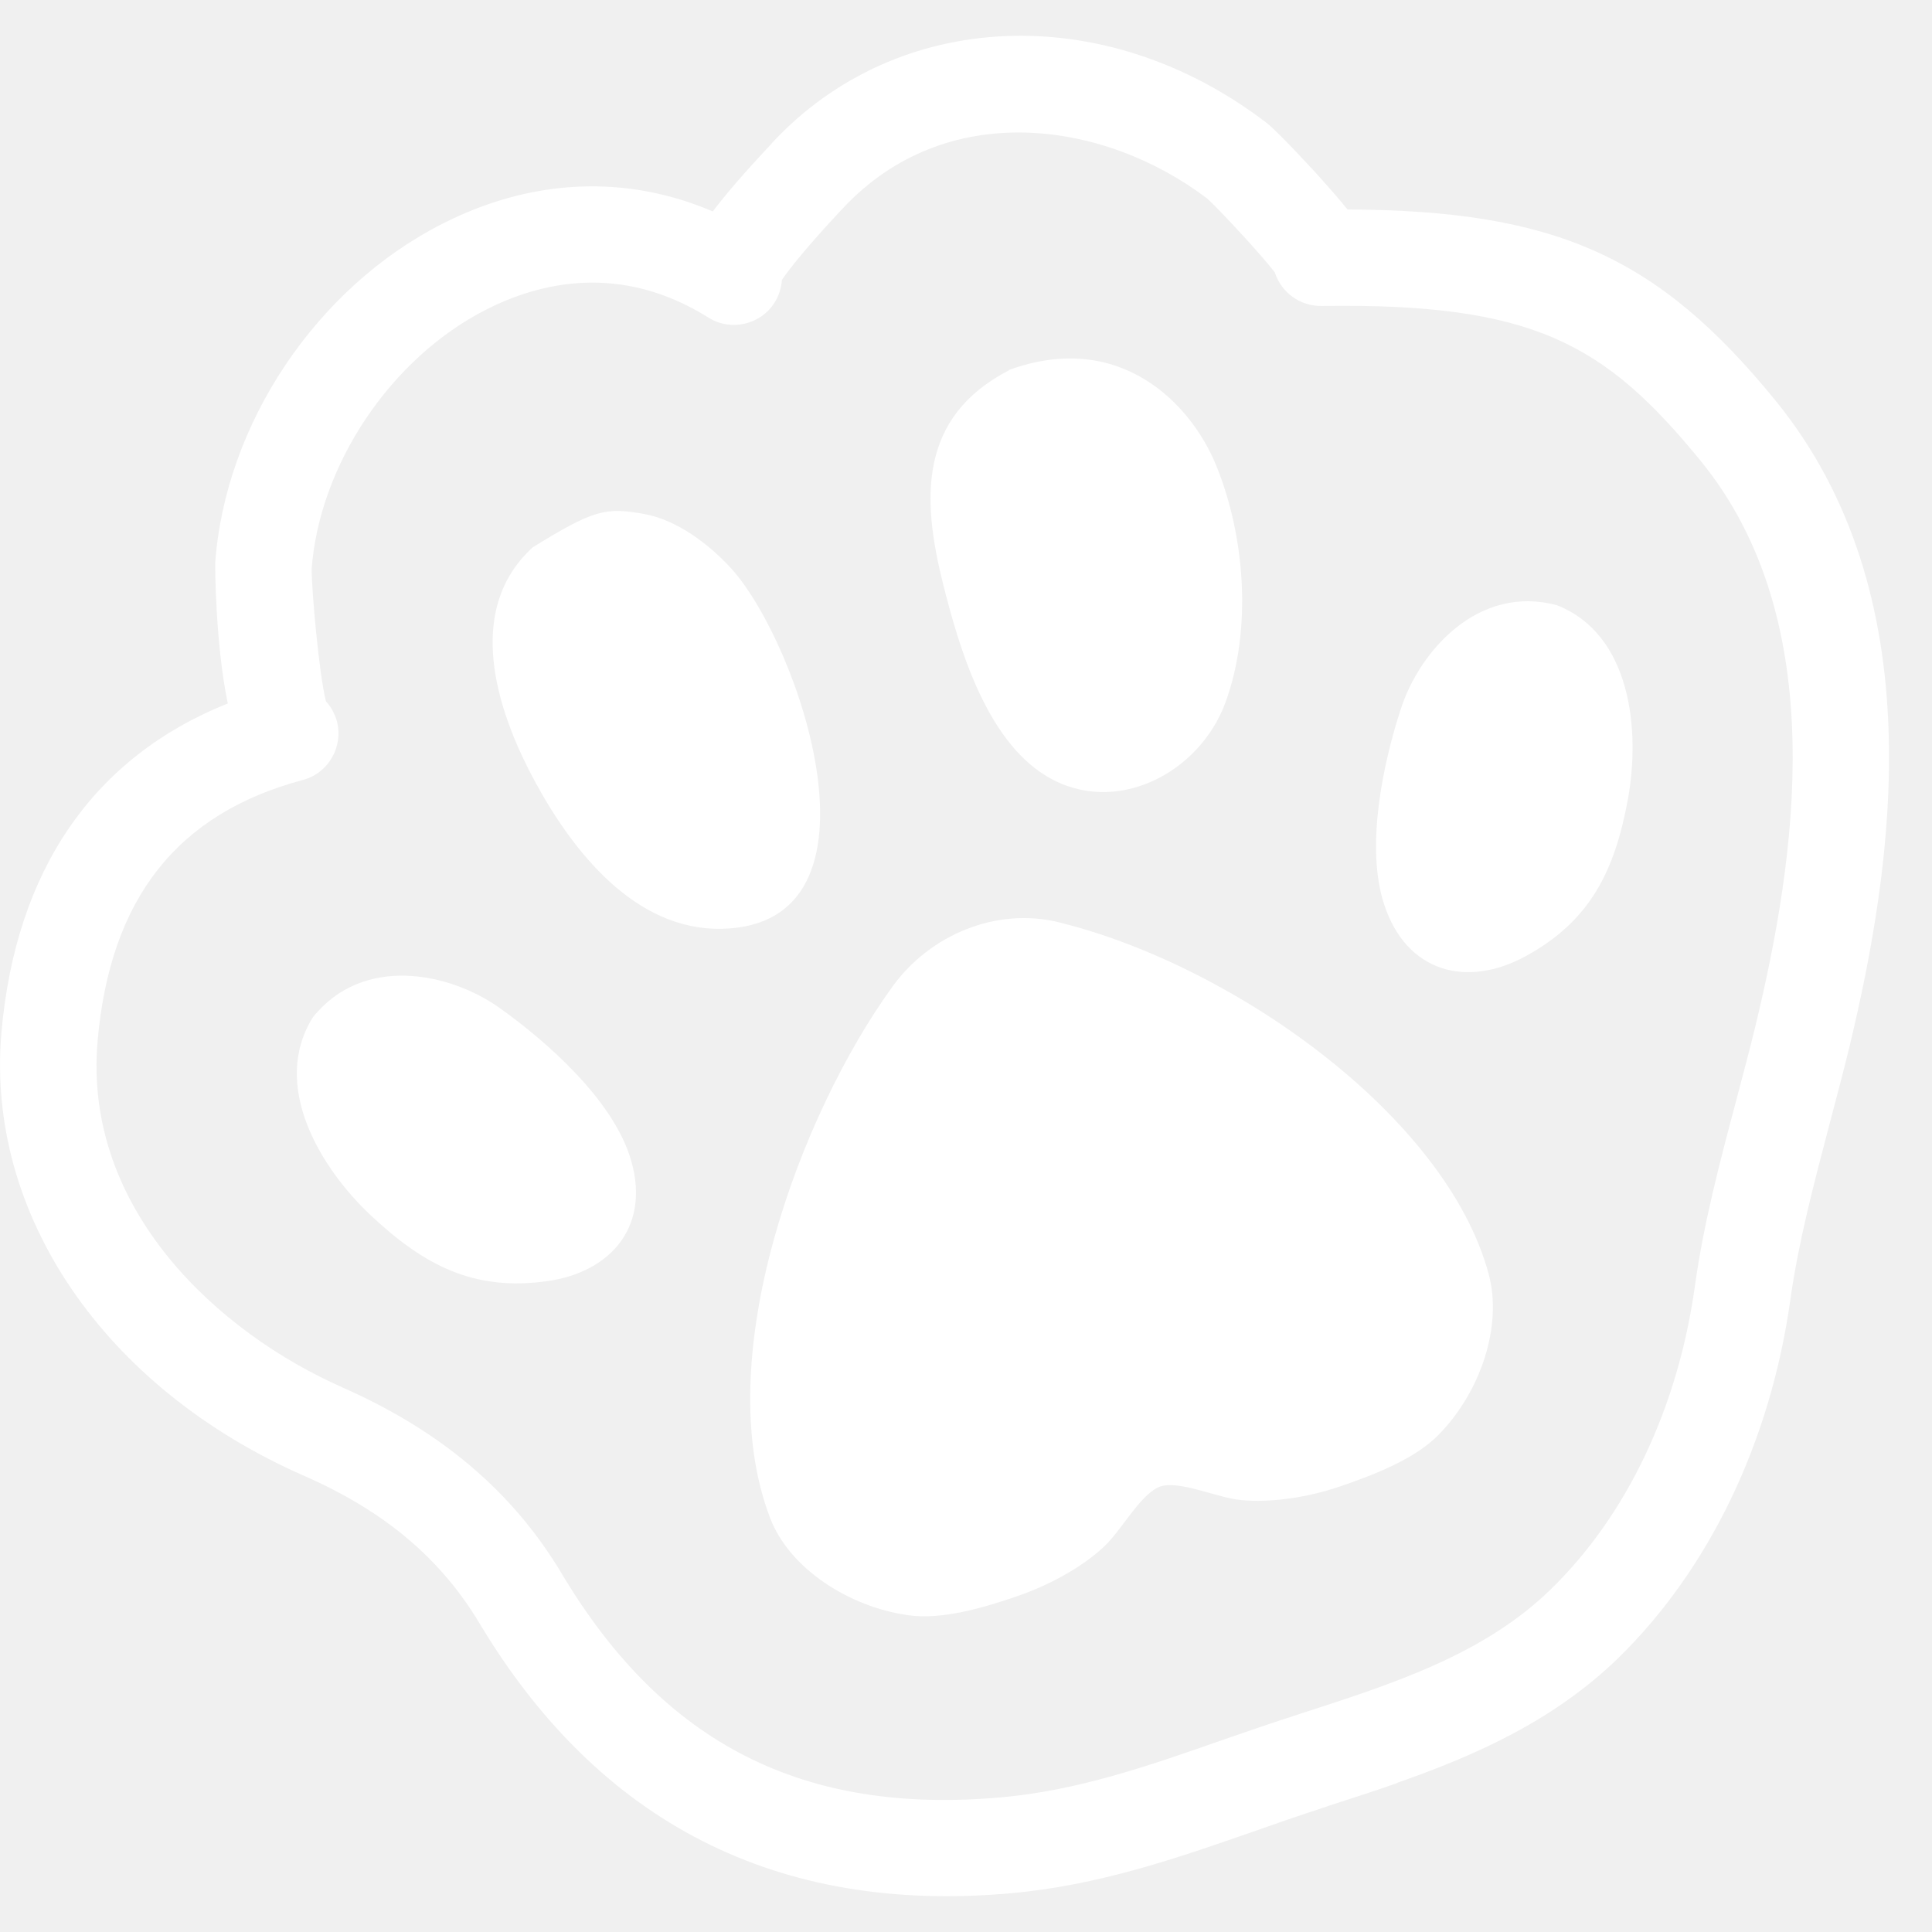
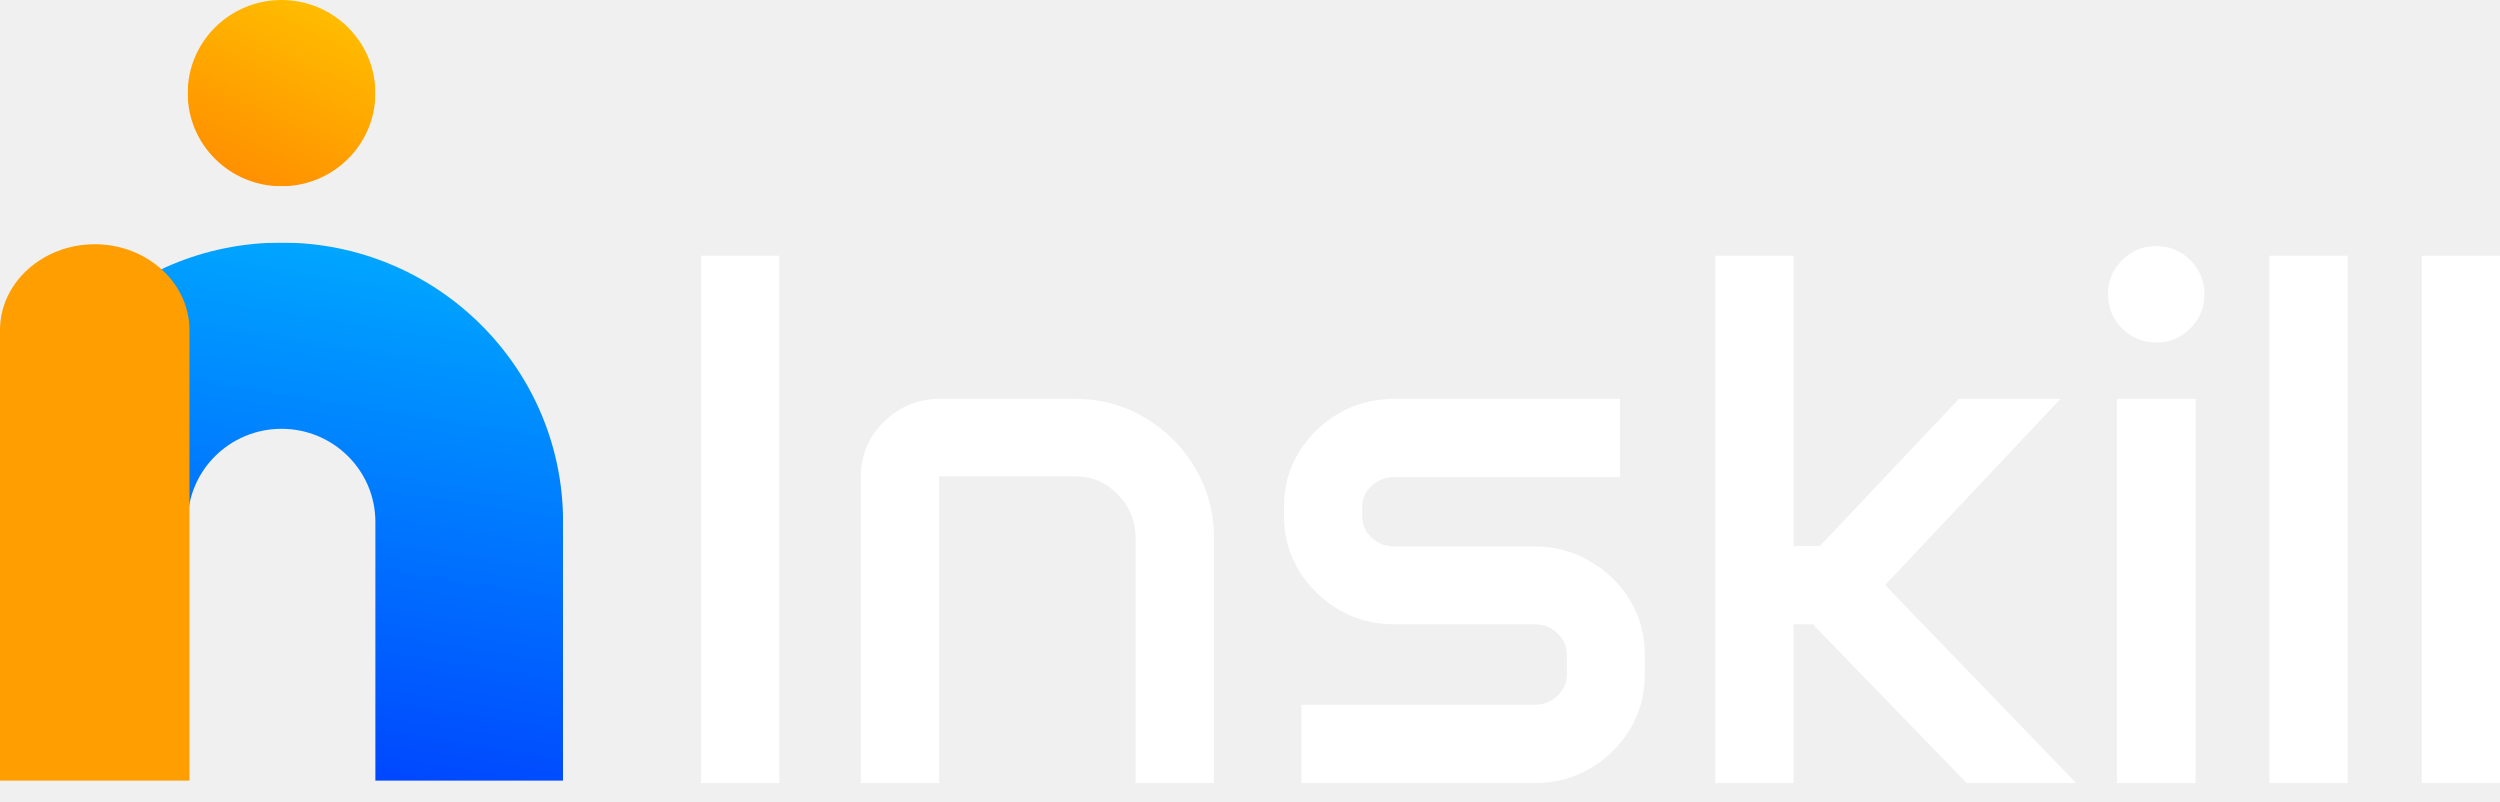
- <svg xmlns="http://www.w3.org/2000/svg" width="27" height="27" viewBox="0 0 27 27" fill="none">
-   <path d="M14.798 12.889C13.928 12.675 12.996 13.061 12.471 13.79C11.174 15.582 9.907 18.989 10.764 21.218C11.032 21.916 11.855 22.454 12.691 22.573C13.162 22.641 13.745 22.468 14.192 22.315C14.819 22.105 15.31 21.763 15.523 21.516C15.737 21.269 15.977 20.859 16.214 20.774C16.455 20.696 16.895 20.879 17.213 20.944C17.532 21.008 18.131 20.981 18.755 20.764C19.205 20.608 19.771 20.391 20.103 20.053C20.696 19.45 21 18.525 20.804 17.803C20.208 15.595 17.227 13.485 14.795 12.889H14.798Z" fill="white" />
-   <path d="M4.371 14.219C3.778 15.171 4.479 16.326 5.184 16.987C5.926 17.681 6.617 18.047 7.64 17.905C8.558 17.779 9.117 17.109 8.798 16.147C8.534 15.351 7.65 14.561 6.979 14.084C6.288 13.593 5.076 13.335 4.371 14.219Z" fill="white" />
-   <path d="M21.758 8.458C22.801 8.868 22.923 10.216 22.751 11.165C22.568 12.164 22.229 12.868 21.321 13.363C20.508 13.807 19.658 13.6 19.343 12.638C19.082 11.842 19.323 10.68 19.58 9.898C19.844 9.092 20.664 8.164 21.758 8.458Z" fill="white" />
-   <path d="M7.445 7.649C6.415 8.59 7.038 10.111 7.472 10.914C7.997 11.886 8.868 13.007 10.09 12.98C12.526 12.926 11.164 8.973 10.212 7.937C9.904 7.601 9.457 7.266 9.01 7.185C8.458 7.083 8.292 7.127 7.445 7.649Z" fill="white" />
-   <path d="M14.102 5.174C12.832 5.831 12.886 6.976 13.174 8.138C13.401 9.046 13.777 10.336 14.627 10.848C15.579 11.42 16.761 10.814 17.127 9.815C17.499 8.795 17.401 7.498 16.998 6.509C16.642 5.631 15.643 4.608 14.098 5.171L14.102 5.174Z" fill="white" />
-   <path d="M19.527 24.918C19.212 25.03 18.893 25.131 18.578 25.233L18.48 25.267C18.159 25.372 17.843 25.48 17.528 25.592C16.458 25.965 15.35 26.351 14.117 26.459C10.869 26.75 8.376 25.48 6.703 22.689C6.157 21.778 5.375 21.117 4.237 20.619C1.452 19.393 -0.201 16.965 0.02 14.431C0.219 12.155 1.31 10.58 3.183 9.831C3.007 8.977 3.007 7.894 3.007 7.877C3.143 5.929 4.42 4.022 6.181 3.128C7.431 2.491 8.752 2.437 9.961 2.955C10.144 2.714 10.405 2.409 10.778 2.013L10.791 1.996C12.542 0.113 15.449 -0.006 17.698 1.715C17.874 1.851 18.419 2.45 18.423 2.454C18.592 2.643 18.727 2.796 18.832 2.928C21.739 2.938 23.172 3.588 24.804 5.587C27.033 8.314 26.464 12.067 25.841 14.651C25.753 15.01 25.658 15.369 25.563 15.728C25.353 16.528 25.133 17.358 25.021 18.16C24.743 20.152 23.886 21.93 22.613 23.174C21.712 24.047 20.628 24.529 19.527 24.915V24.918ZM4.779 19.387C6.164 19.996 7.17 20.85 7.854 21.998C9.277 24.376 11.228 25.365 13.992 25.118C15.062 25.023 16.045 24.681 17.081 24.318C17.407 24.207 17.732 24.091 18.064 23.986L18.162 23.953C19.486 23.526 20.74 23.119 21.671 22.212C22.735 21.178 23.449 19.674 23.686 17.977C23.808 17.093 24.039 16.226 24.262 15.386C24.354 15.034 24.449 14.685 24.533 14.336C25.089 12.029 25.614 8.7 23.764 6.437C22.426 4.801 21.427 4.232 18.467 4.276C18.169 4.279 17.908 4.09 17.816 3.808C17.627 3.558 17.027 2.914 16.871 2.775C15.421 1.674 13.213 1.37 11.777 2.914L11.76 2.931C11.279 3.446 11.028 3.761 10.927 3.913C10.92 4.022 10.886 4.13 10.825 4.228C10.629 4.54 10.212 4.635 9.9 4.438C8.667 3.666 7.533 3.951 6.794 4.327C5.466 5.001 4.464 6.491 4.355 7.954C4.355 8.232 4.454 9.394 4.555 9.801C4.626 9.878 4.677 9.973 4.708 10.078C4.802 10.437 4.589 10.807 4.23 10.901C2.475 11.369 1.537 12.561 1.364 14.55C1.158 16.917 3.075 18.635 4.782 19.387H4.779Z" fill="white" />
+ <svg xmlns="http://www.w3.org/2000/svg" width="131" height="42" viewBox="0 0 131 42" fill="none">
+   <g clip-path="url(#clip0_14_5586)">
+     <mask id="mask0_14_5586" style="mask-type:luminance" maskUnits="userSpaceOnUse" x="0" y="12" width="30" height="39">
+       <path d="M29.505 27.35V45.474C29.505 48.158 27.292 50.354 24.587 50.354C21.882 50.354 19.67 48.158 19.67 45.474V27.35C19.67 24.655 17.468 22.47 14.752 22.47C12.037 22.47 9.835 24.655 9.835 27.35V45.474C9.835 48.158 7.622 50.354 4.917 50.354C2.213 50.354 0 48.158 0 45.474V27.35C0 19.265 6.605 12.711 14.752 12.711C22.9 12.711 29.505 19.265 29.505 27.35" fill="white" />
+     </mask>
+     <g mask="url(#mask0_14_5586)">
+       <path d="M29.505 12.711H0V35.679L4.964 38.322L9.648 36.653L14.77 40.965H19.681H29.505V12.711Z" fill="url(#paint0_linear_14_5586)" />
+     </g>
+     <mask id="mask1_14_5586" style="mask-type:luminance" maskUnits="userSpaceOnUse" x="0" y="12" width="10" height="36">
+       <path d="M4.964 12.797C7.694 12.797 9.928 14.818 9.928 17.287V42.943C9.928 45.413 7.694 47.433 4.964 47.433C2.234 47.433 0 45.413 0 42.943V17.287C0 14.818 2.234 12.797 4.964 12.797Z" fill="white" />
+     </mask>
+     <g mask="url(#mask1_14_5586)">
+       <path d="M25.237 12.534H0V84.223H25.237V12.534Z" fill="#FF9E01" />
+     </g>
+     <mask id="mask2_14_5586" style="mask-type:luminance" maskUnits="userSpaceOnUse" x="9" y="0" width="11" height="10">
+       <path d="M14.752 0C17.468 0 19.67 2.185 19.67 4.88C19.67 7.575 17.468 9.76 14.752 9.76C12.037 9.76 9.835 7.575 9.835 4.88C9.835 2.185 12.037 0 14.752 0Z" fill="white" />
+     </mask>
+     <g mask="url(#mask2_14_5586)">
+       <path d="M19.67 0H9.835V9.76H19.67V0Z" fill="url(#paint1_linear_14_5586)" />
+     </g>
+   </g>
+   <path d="M126.9 13.399H131V41.031H126.9V13.399Z" fill="white" />
+   <path d="M118.913 13.399H123.013V41.031H118.913V13.399Z" fill="white" />
+   <path d="M110.459 15.42C110.459 14.721 110.705 14.125 111.198 13.632C111.69 13.14 112.286 12.894 112.985 12.894C113.685 12.894 114.281 13.14 114.773 13.632C115.265 14.125 115.511 14.721 115.511 15.42C115.511 16.12 115.265 16.716 114.773 17.208C114.281 17.7 113.685 17.946 112.985 17.946C112.286 17.946 111.69 17.7 111.198 17.208C110.705 16.716 110.459 16.12 110.459 15.42ZM110.926 20.9H115.045V41.031H110.926V20.9Z" fill="white" />
+   <path d="M89.88 13.399H93.981V28.614H95.36L102.647 20.9H107.971L98.78 30.655L108.787 41.031H103.055L94.991 32.714H93.981V41.031H89.88V13.399Z" fill="white" />
+   <path d="M67.281 26.555C67.281 25.505 67.54 24.553 68.058 23.698C68.589 22.843 69.289 22.163 70.157 21.658C71.038 21.152 72.009 20.9 73.072 20.9H84.886V25H73.072C72.605 25 72.204 25.155 71.867 25.466C71.543 25.764 71.381 26.127 71.381 26.555V27.04C71.381 27.481 71.543 27.856 71.867 28.167C72.204 28.478 72.605 28.634 73.072 28.634H80.417C81.479 28.634 82.444 28.893 83.312 29.411C84.193 29.916 84.892 30.596 85.41 31.451C85.929 32.306 86.188 33.258 86.188 34.308V35.357C86.188 36.393 85.929 37.345 85.41 38.213C84.892 39.068 84.193 39.755 83.312 40.273C82.444 40.778 81.479 41.031 80.417 41.031H68.194V36.931H80.417C80.883 36.931 81.278 36.775 81.602 36.465C81.939 36.154 82.107 35.778 82.107 35.337V34.327C82.107 33.874 81.939 33.492 81.602 33.181C81.278 32.87 80.883 32.714 80.417 32.714H73.072C72.009 32.714 71.038 32.462 70.157 31.956C69.289 31.438 68.589 30.752 68.058 29.897C67.54 29.029 67.281 28.077 67.281 27.04V26.555Z" fill="white" />
+   <path d="M45.109 24.98C45.109 23.854 45.51 22.895 46.313 22.105C47.13 21.302 48.108 20.9 49.248 20.9H56.34C57.675 20.9 58.892 21.23 59.993 21.891C61.094 22.539 61.969 23.413 62.617 24.514C63.277 25.615 63.608 26.833 63.608 28.167V41.031H59.508V28.226C59.508 27.319 59.197 26.548 58.575 25.913C57.966 25.279 57.221 24.961 56.34 24.961H49.209V41.031H45.109V24.98Z" fill="white" />
+   <path d="M36.733 13.399H40.833V41.031H36.733V13.399Z" fill="white" />
+   <defs>
+     <linearGradient id="paint0_linear_14_5586" x1="10.095" y1="59.936" x2="20.019" y2="-1.529" gradientUnits="userSpaceOnUse">
+       <stop stop-color="#0000FF" />
+       <stop offset="1" stop-color="#00D9FF" />
+     </linearGradient>
+     <linearGradient id="paint1_linear_14_5586" x1="-7.384" y1="50.571" x2="22.946" y2="-13.002" gradientUnits="userSpaceOnUse">
+       <stop offset="0.197" stop-color="#FF0000" />
+       <stop offset="1" stop-color="#FFFF00" />
+     </linearGradient>
+     <clipPath id="clip0_14_5586">
+       <rect width="29.505" height="40.913" fill="white" />
+     </clipPath>
+   </defs>
</svg>
